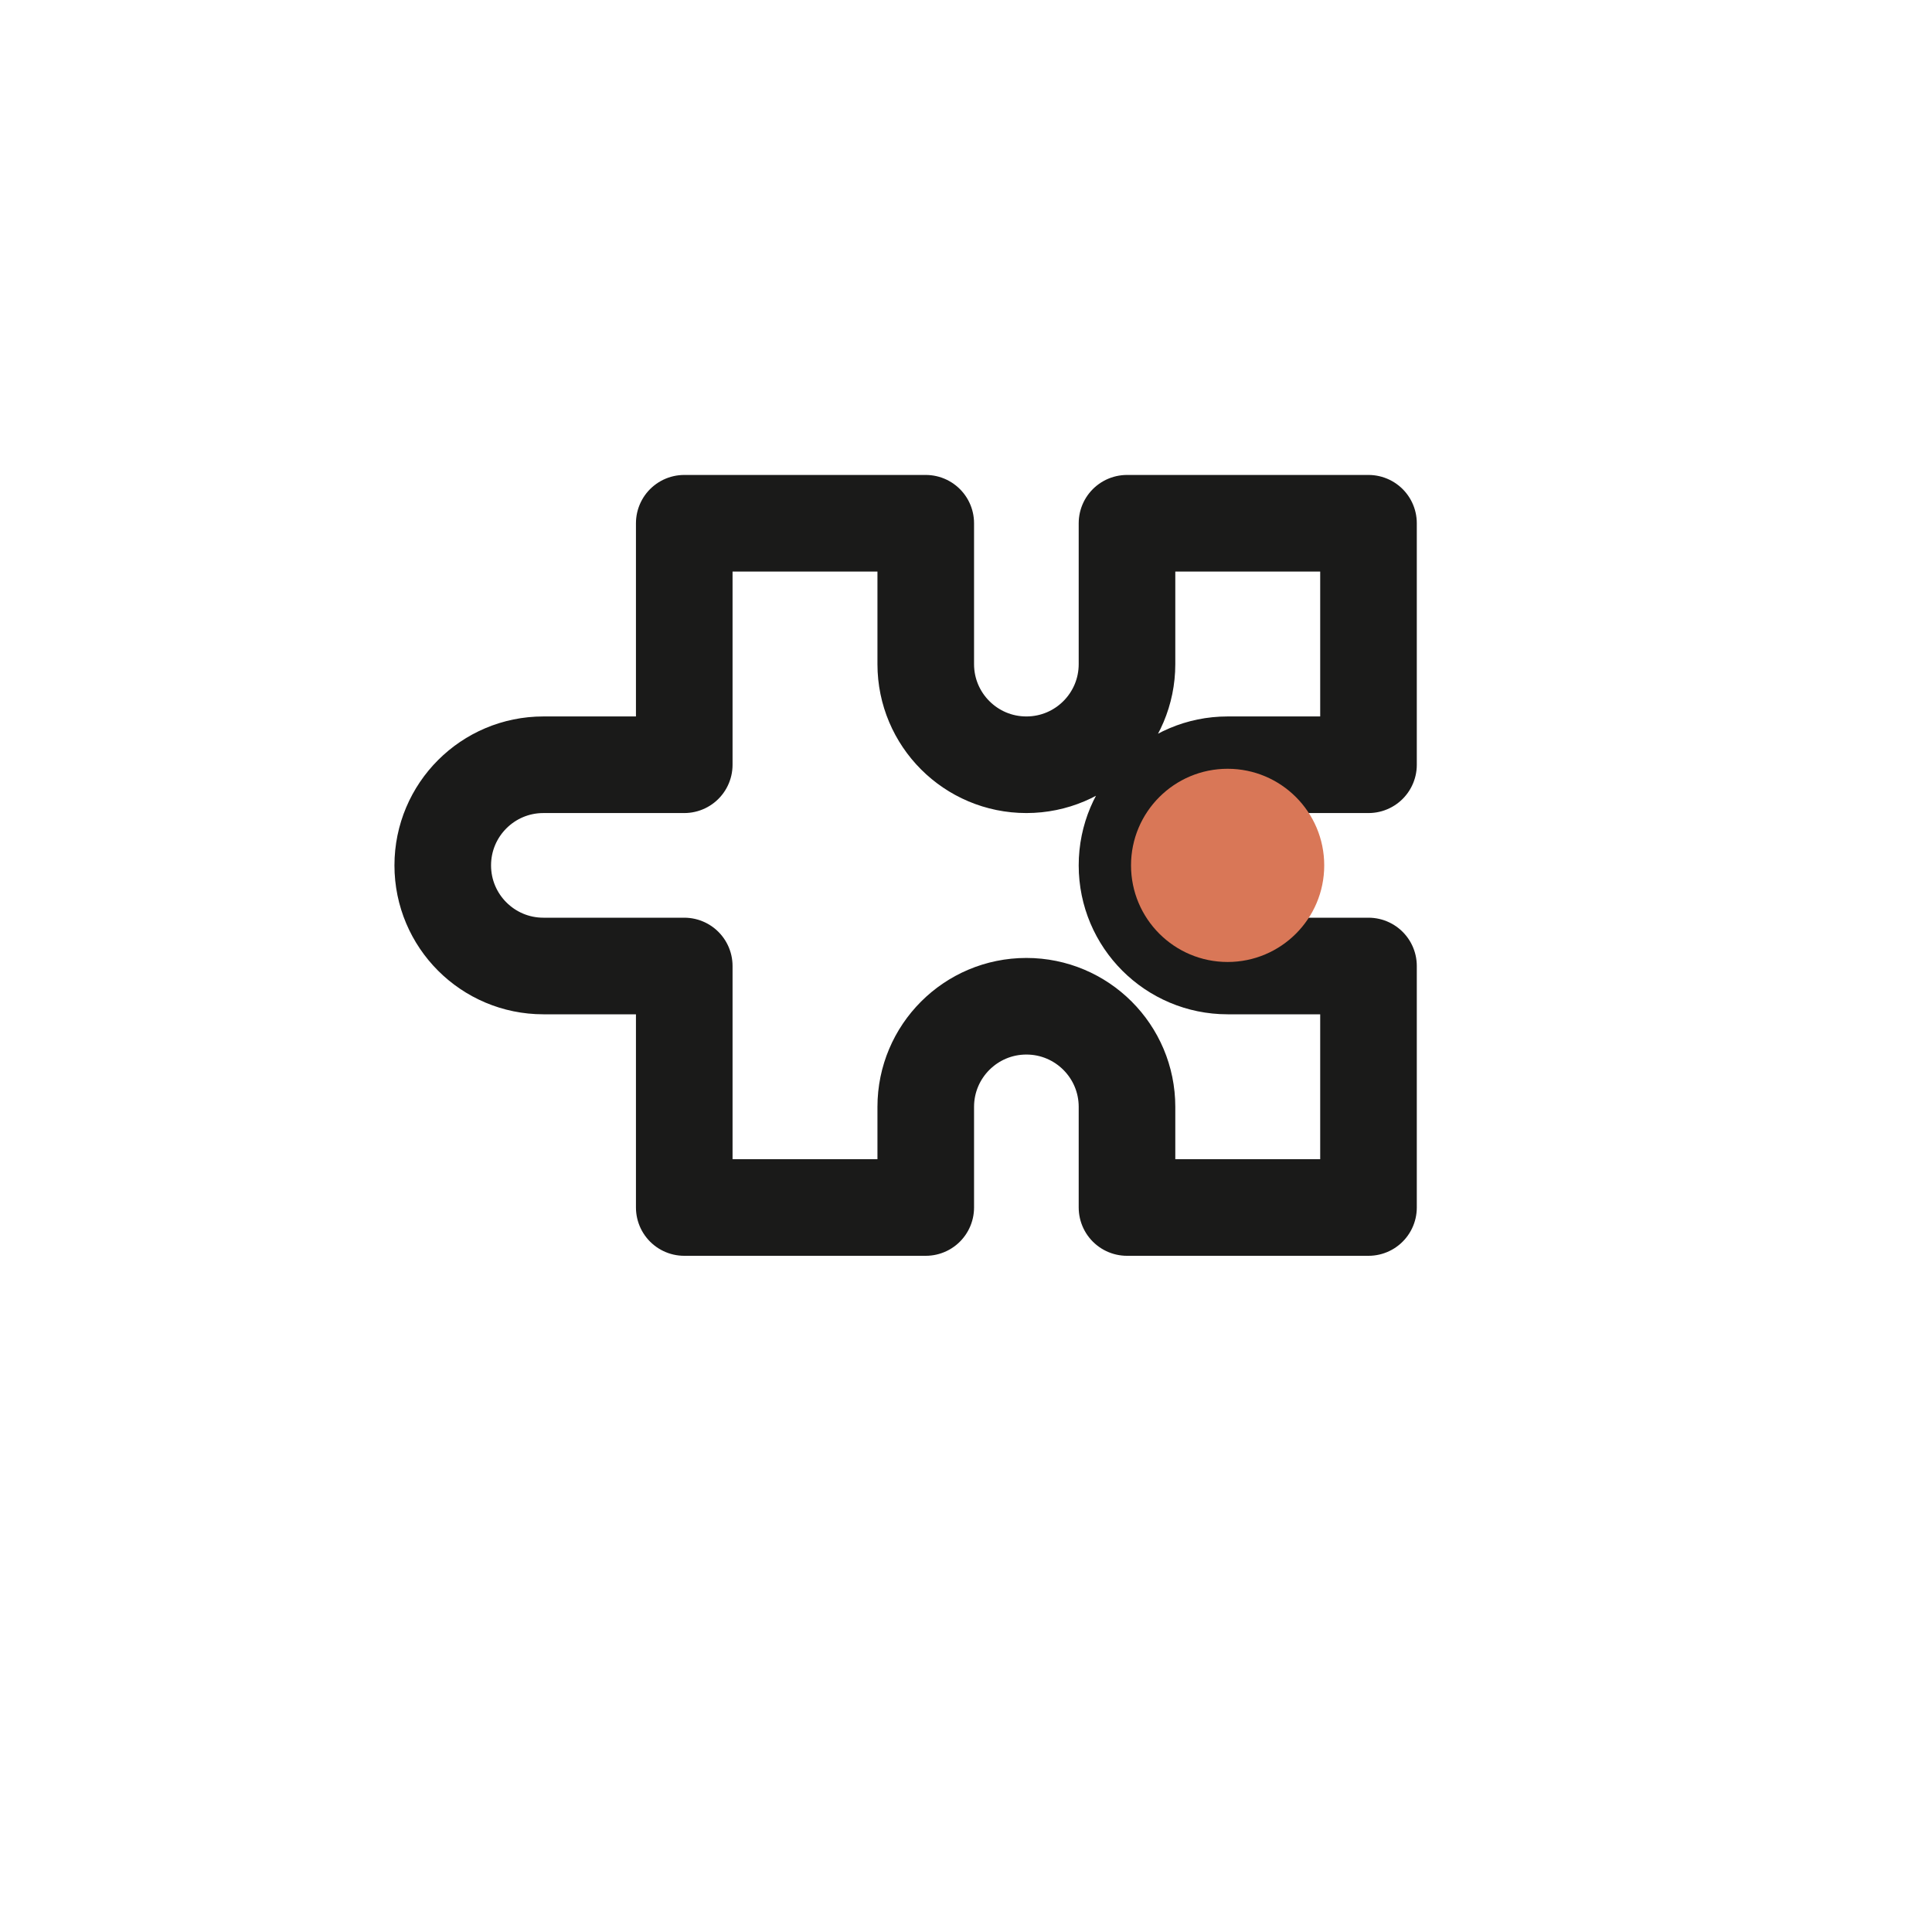
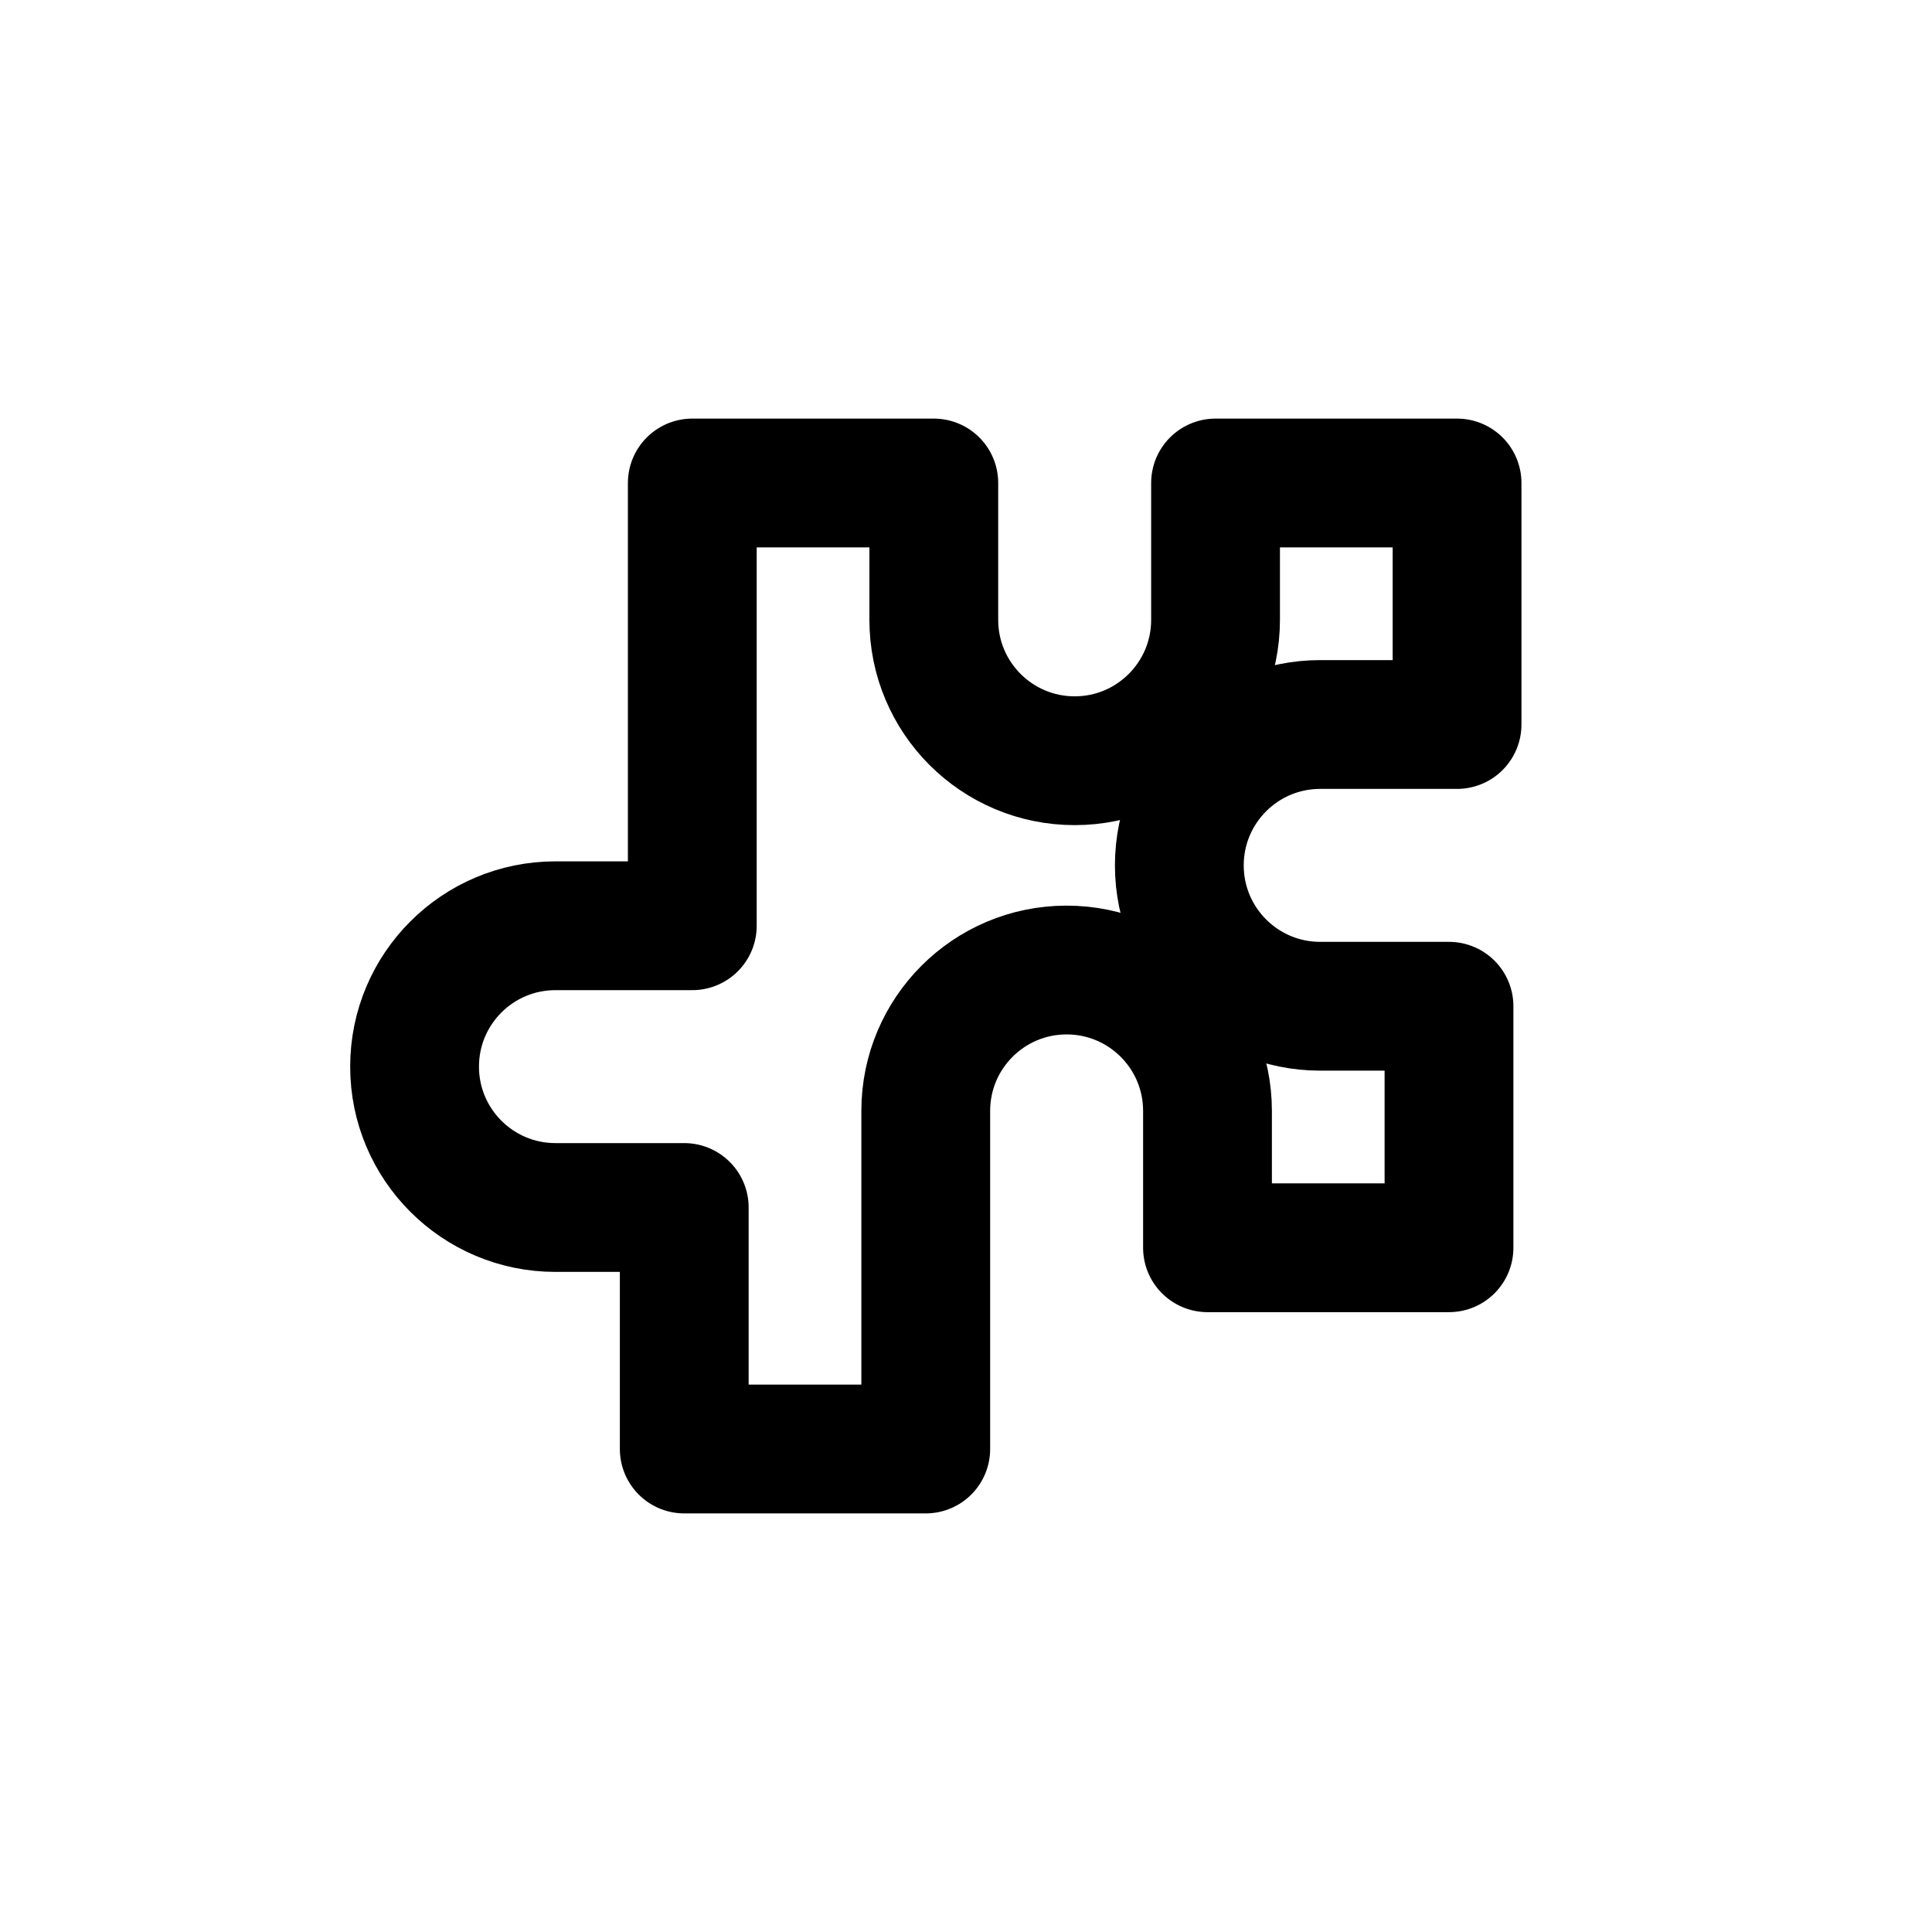
- <svg xmlns="http://www.w3.org/2000/svg" viewBox="0 0 48 48">
-   <path d="M17 13h6v3.5a2.5 2.5 0 0 0 5 0V13h6v6h-3.5a2.5 2.5 0 0 0 0 5H34v6h-6v-2.5a2.5 2.5 0 0 0-5 0V30h-6v-6h-3.5a2.5 2.5 0 0 1 0-5H17Z" fill="none" stroke="#1A1A19" stroke-width="2.4" stroke-linejoin="round" />
-   <circle cx="30.5" cy="21.5" r="2.4" fill="#D97757" />
+ <svg xmlns="http://www.w3.org/2000/svg" viewBox="0 0 24 24" fill="none" stroke="#000" stroke-width="1.6" stroke-linecap="round" stroke-linejoin="round">
+   <path d="M8.6 6h3v1.7a1.75 1.75 0 0 0 3.5 0V6h3v3h-1.7a1.75 1.75 0 0 0 0 3.5H18v3h-3v-1.7a1.75 1.75 0 0 0-3.5 0V18h-3v-3H6.9a1.75 1.75 0 0 1 0-3.5h1.7Z" />
</svg>
